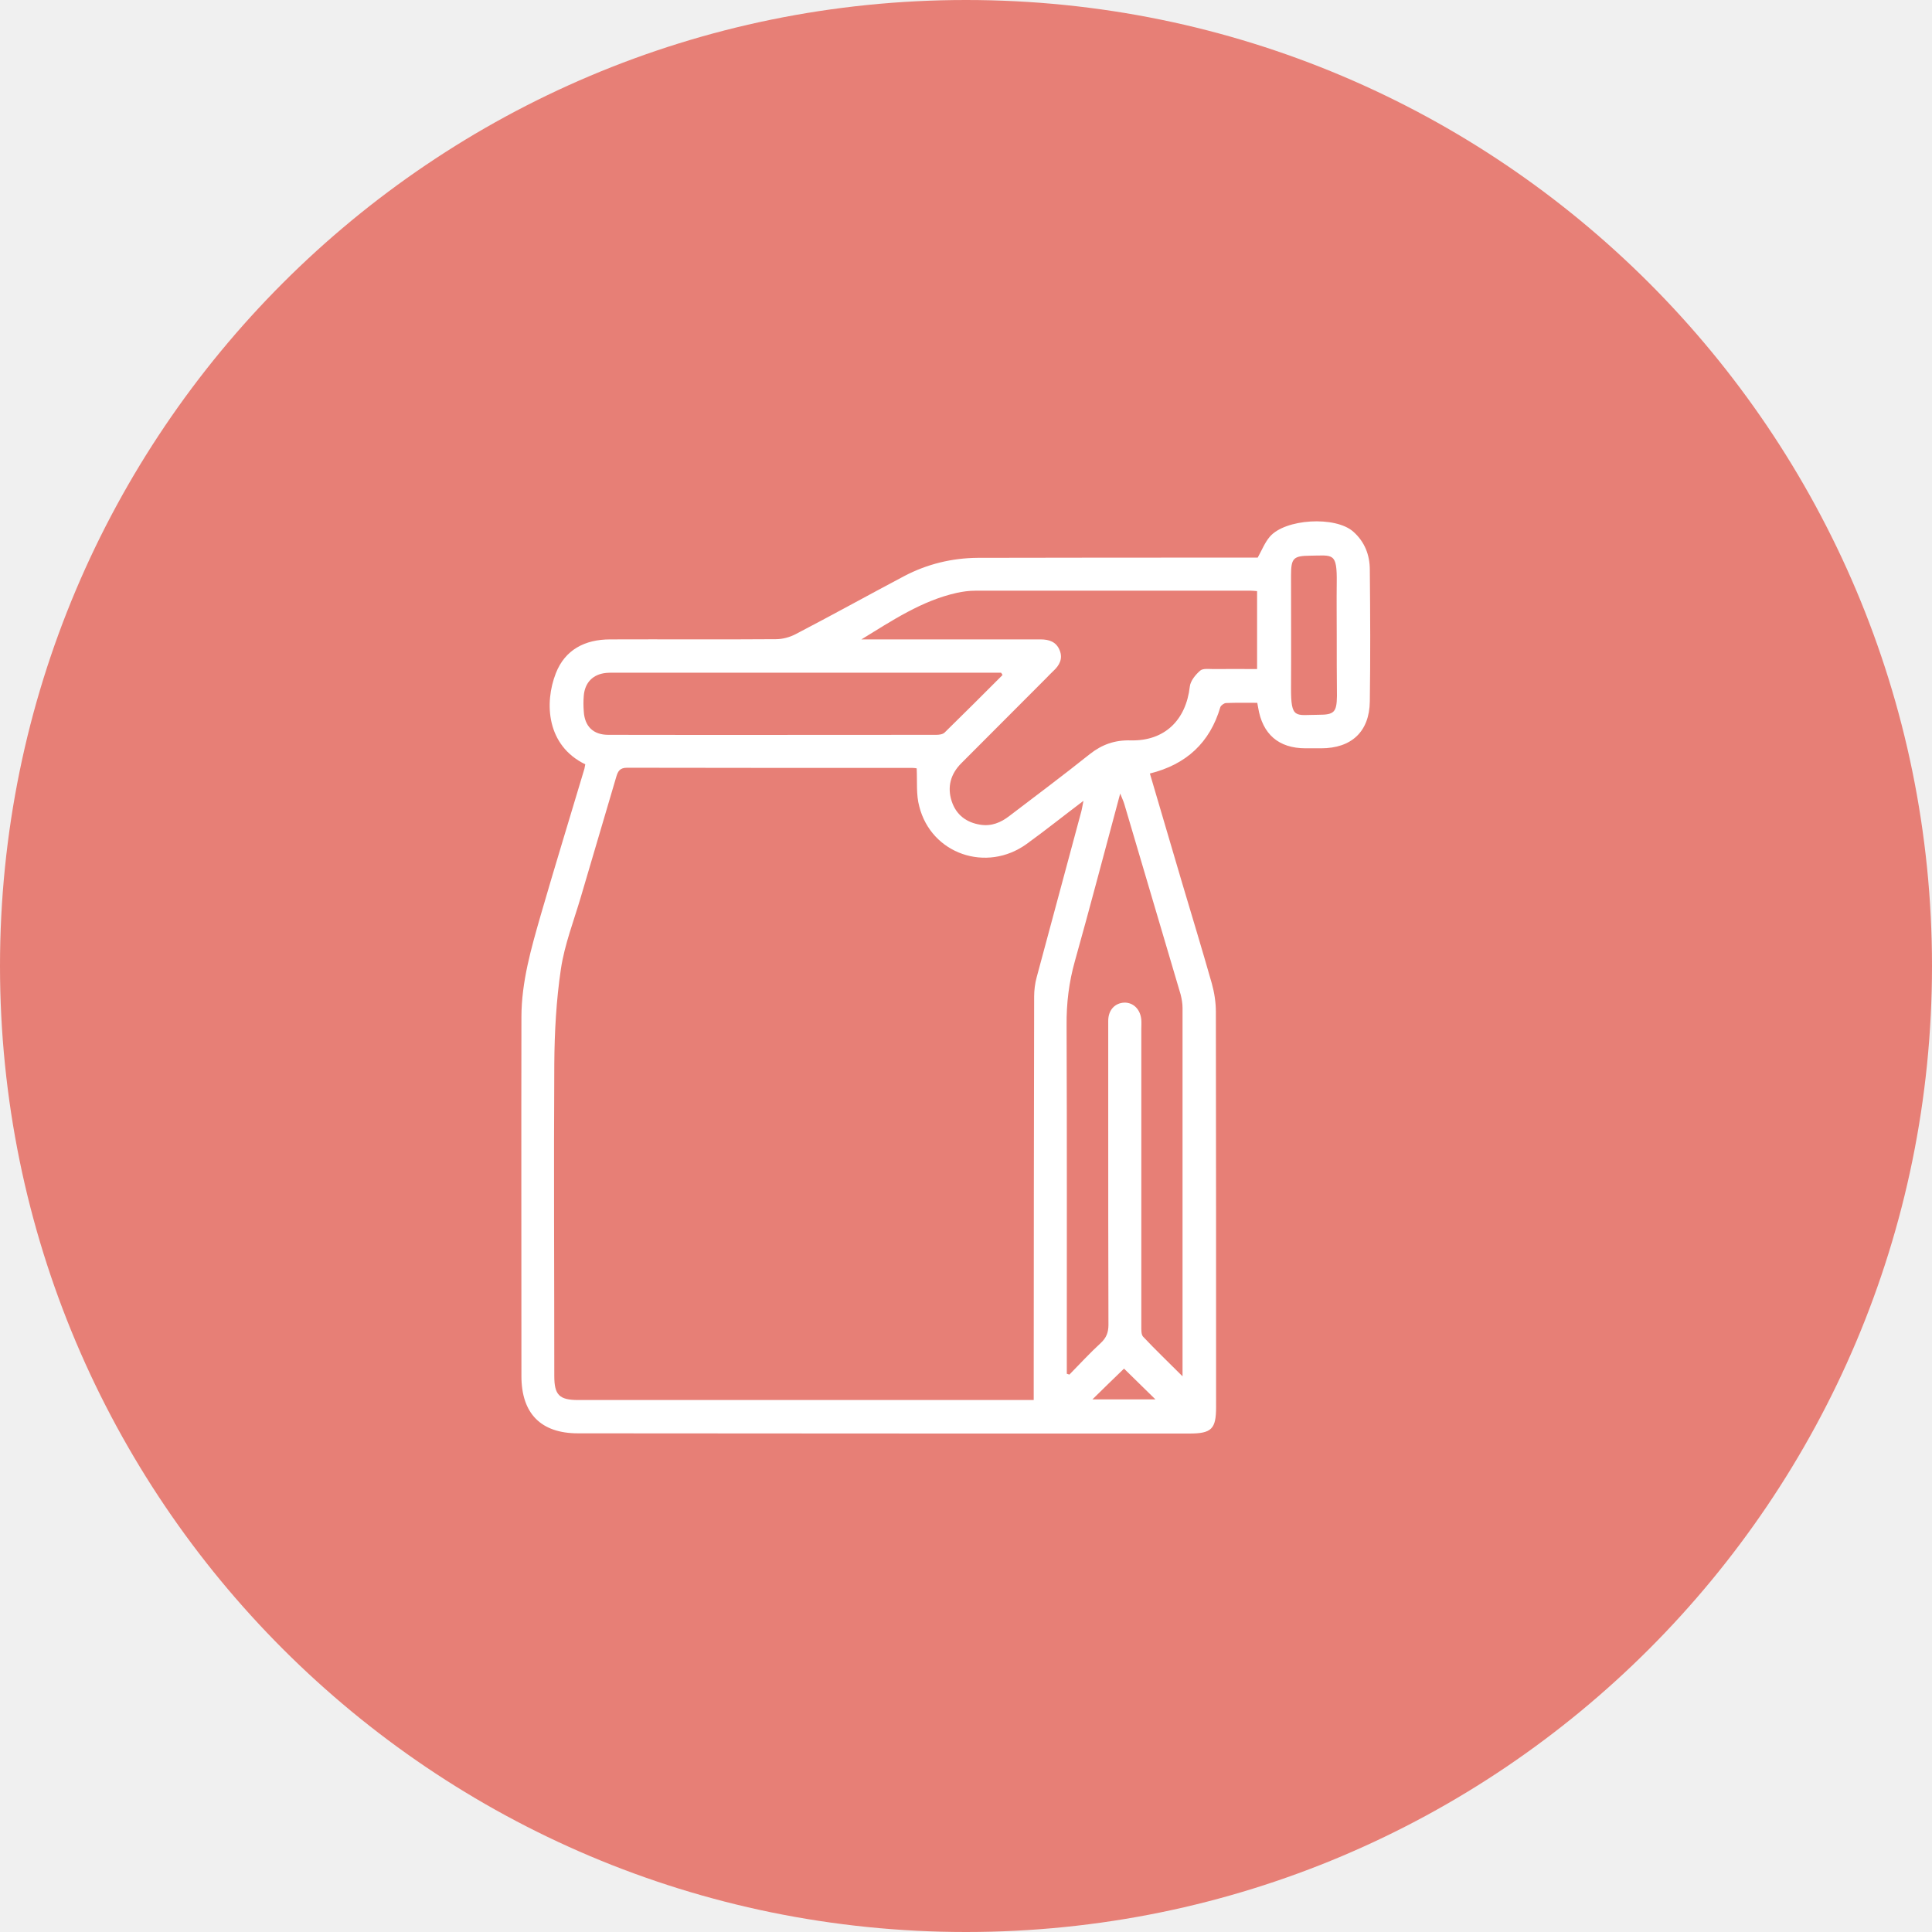
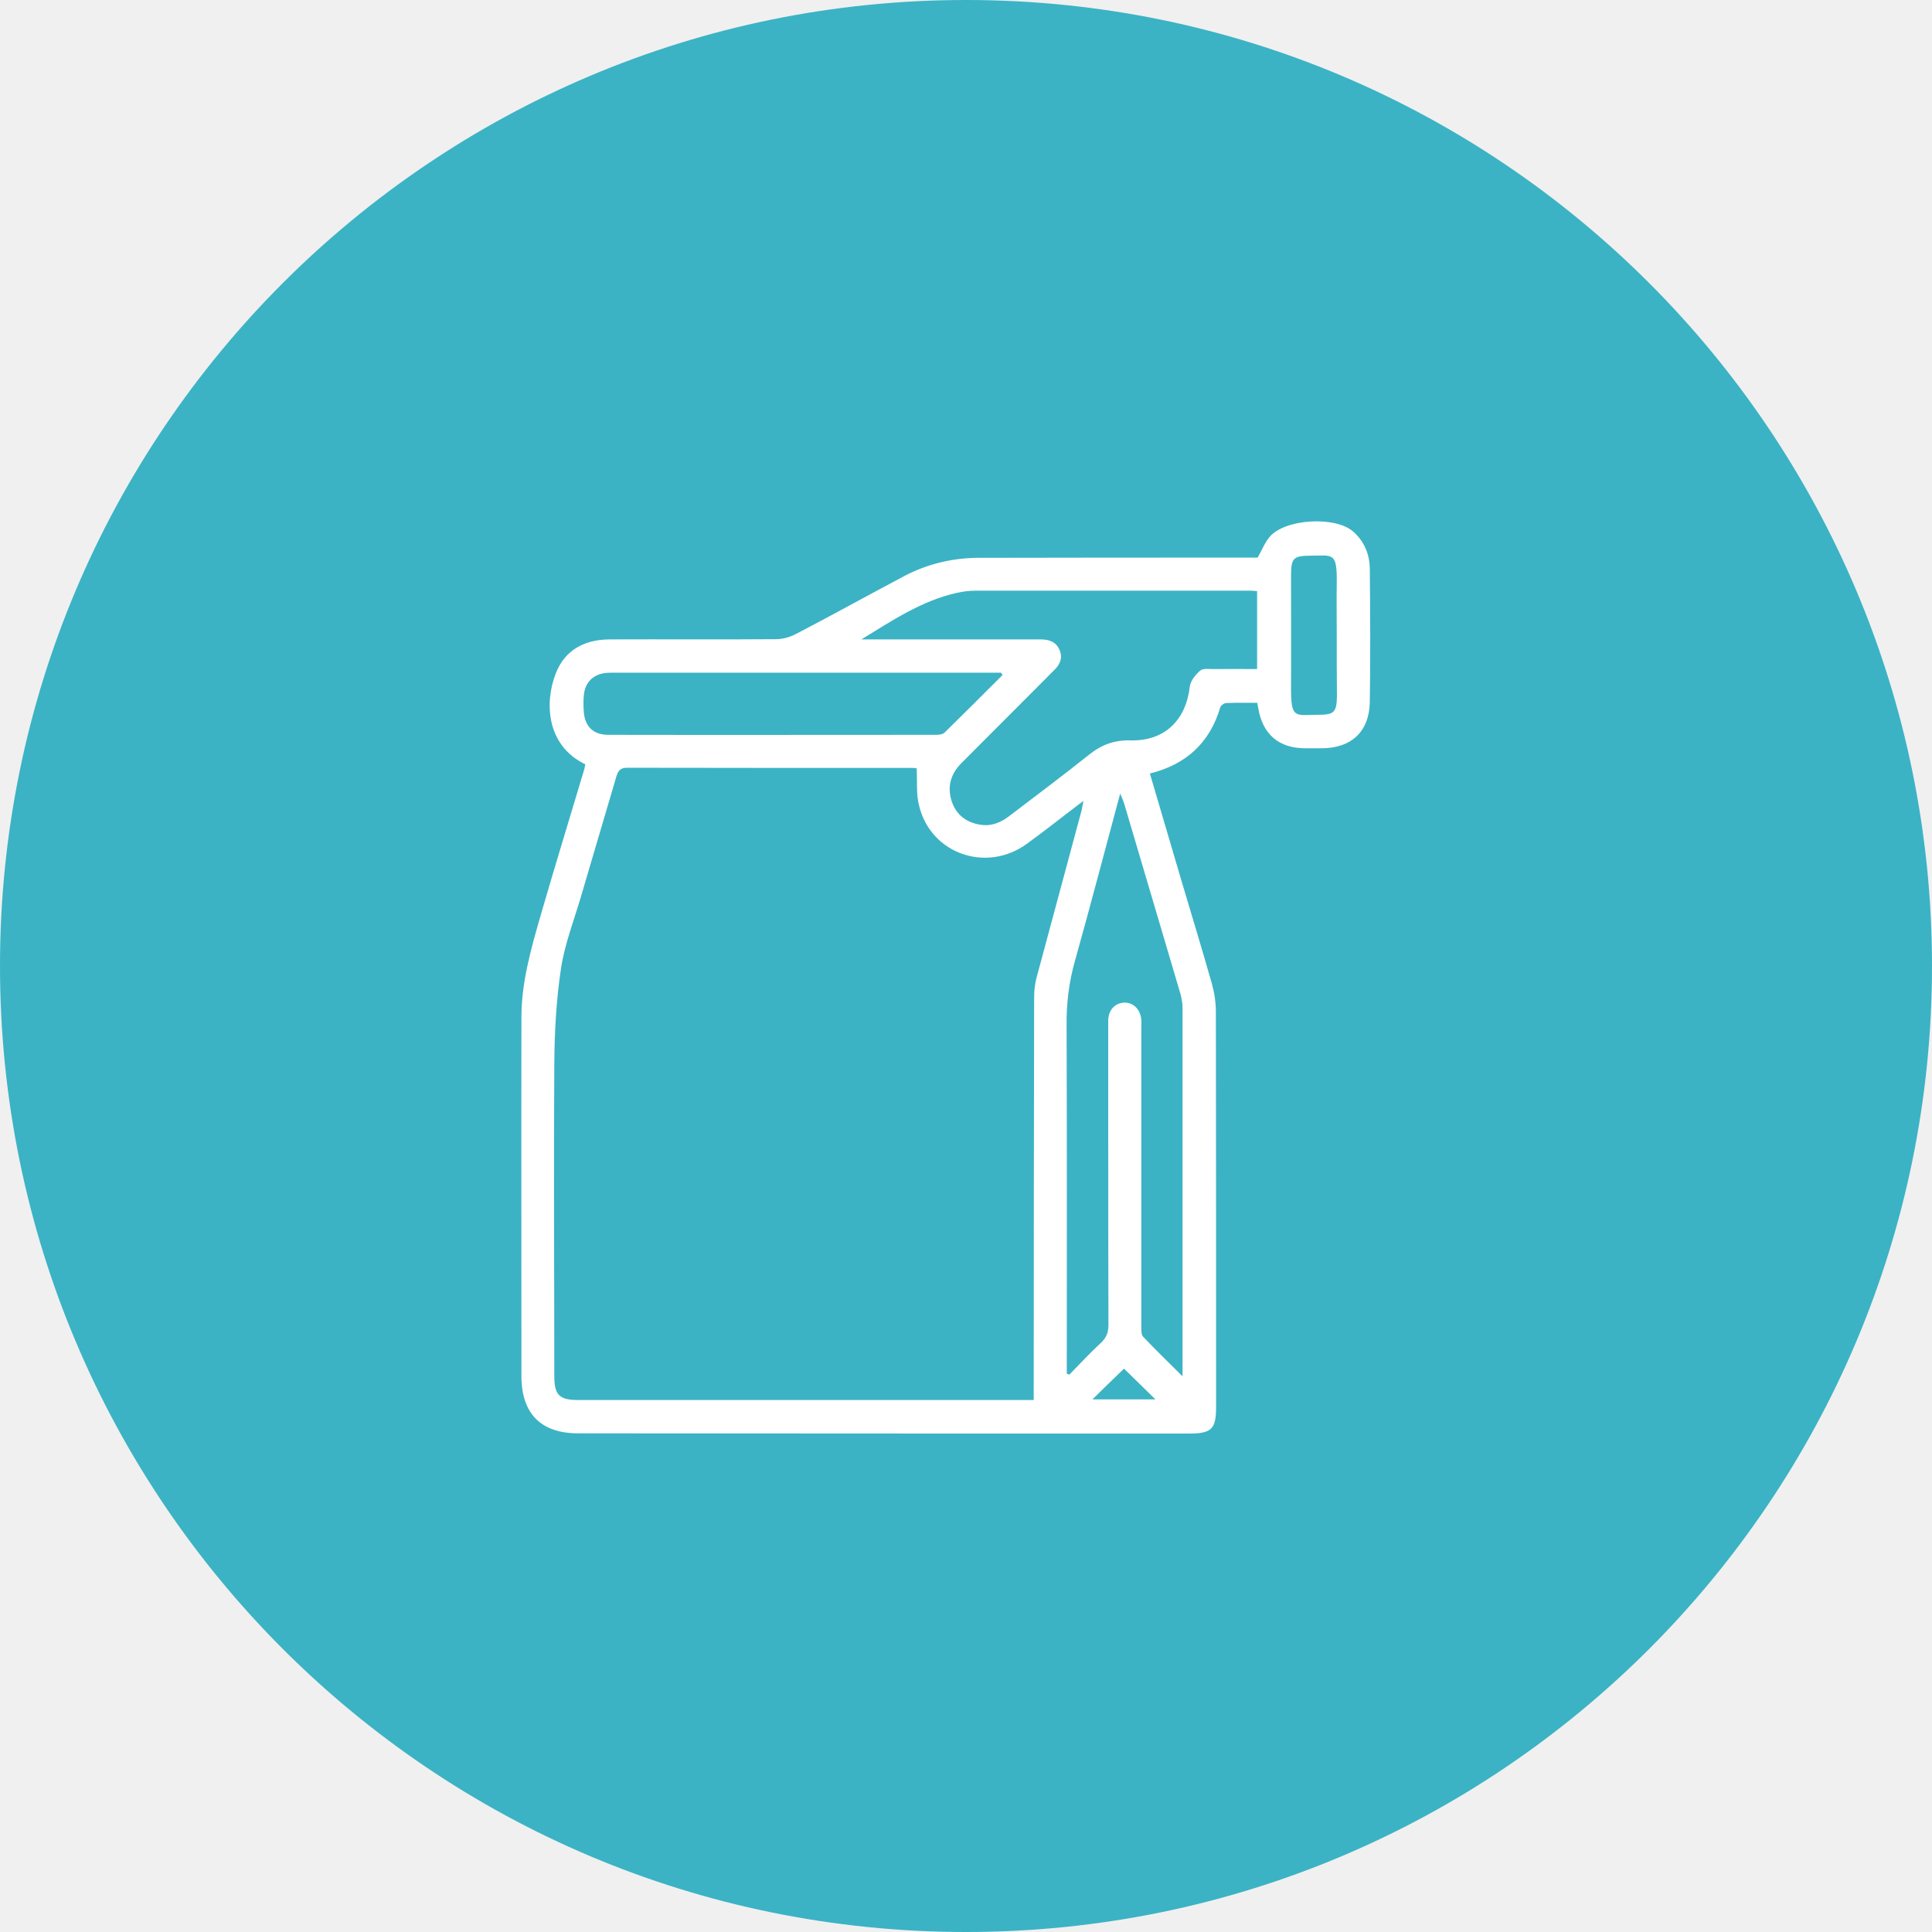
<svg xmlns="http://www.w3.org/2000/svg" width="63" height="63" viewBox="0 0 63 63" fill="none">
-   <circle cx="31.5" cy="31.5" r="31.5" fill="#E77F76" />
+   <circle cx="31.5" cy="31.5" r="31.5" fill="#3BB3C4" />
  <path d="M19.085 24.923C17.818 24.31 17.748 22.918 18.124 21.957C18.424 21.184 19.078 20.85 19.893 20.85C21.696 20.843 23.5 20.857 25.303 20.843C25.519 20.843 25.749 20.78 25.937 20.683C27.128 20.063 28.297 19.415 29.481 18.788C30.233 18.392 31.041 18.197 31.884 18.19C34.808 18.183 37.719 18.183 40.622 18.183C40.755 18.183 40.894 18.183 41.012 18.183C41.145 17.946 41.242 17.695 41.402 17.507C41.897 16.915 43.554 16.818 44.132 17.34C44.501 17.667 44.668 18.099 44.668 18.58C44.682 20.014 44.689 21.442 44.668 22.876C44.654 23.858 44.069 24.401 43.081 24.401C42.913 24.401 42.739 24.401 42.572 24.401C41.695 24.401 41.166 23.941 41.026 23.071C41.019 23.029 41.012 22.987 40.998 22.918C40.657 22.918 40.316 22.911 39.982 22.925C39.919 22.925 39.815 23.001 39.794 23.057C39.453 24.22 38.68 24.93 37.496 25.223C37.851 26.42 38.192 27.59 38.54 28.767C38.868 29.867 39.202 30.967 39.515 32.067C39.599 32.367 39.648 32.687 39.648 32.993C39.655 37.29 39.655 41.586 39.655 45.883C39.655 46.6 39.508 46.746 38.777 46.746C32.134 46.746 25.491 46.746 18.848 46.739C17.637 46.739 17.003 46.091 17.003 44.873C17.003 40.973 16.996 37.067 17.003 33.168C17.003 32.019 17.323 30.918 17.637 29.825C18.096 28.238 18.584 26.657 19.057 25.069C19.064 25.027 19.071 24.986 19.085 24.923ZM29.892 25.055C29.885 25.055 29.822 25.041 29.753 25.041C26.654 25.041 23.549 25.041 20.45 25.035C20.213 25.035 20.151 25.146 20.095 25.334C19.712 26.643 19.322 27.945 18.939 29.254C18.709 30.034 18.41 30.8 18.291 31.594C18.138 32.617 18.082 33.662 18.075 34.693C18.055 38.084 18.075 41.482 18.075 44.873C18.075 45.486 18.236 45.653 18.855 45.653C23.674 45.653 28.485 45.653 33.304 45.653C33.422 45.653 33.548 45.653 33.708 45.653C33.708 45.486 33.708 45.353 33.708 45.221C33.708 40.98 33.715 36.74 33.722 32.499C33.722 32.29 33.75 32.067 33.805 31.865C34.286 30.069 34.773 28.279 35.254 26.483C35.282 26.385 35.296 26.281 35.33 26.114C34.676 26.608 34.084 27.082 33.478 27.52C32.169 28.467 30.366 27.848 29.976 26.295C29.871 25.919 29.913 25.487 29.892 25.055ZM28.089 20.85C28.736 20.85 29.384 20.85 30.038 20.85C31.334 20.85 32.629 20.85 33.931 20.85C34.209 20.85 34.446 20.926 34.557 21.212C34.662 21.476 34.55 21.692 34.355 21.873C34.272 21.95 34.195 22.033 34.119 22.11C33.193 23.036 32.273 23.962 31.347 24.888C30.999 25.236 30.881 25.661 31.034 26.128C31.18 26.573 31.515 26.824 31.974 26.894C32.329 26.949 32.636 26.824 32.914 26.608C33.791 25.94 34.676 25.278 35.539 24.589C35.936 24.276 36.354 24.129 36.869 24.143C37.969 24.171 38.673 23.489 38.798 22.389C38.819 22.201 38.986 21.998 39.139 21.866C39.23 21.79 39.418 21.817 39.564 21.817C40.044 21.811 40.525 21.817 40.992 21.817C40.992 20.933 40.992 20.105 40.992 19.276C40.908 19.269 40.852 19.262 40.797 19.262C37.795 19.262 34.801 19.262 31.8 19.262C31.598 19.262 31.396 19.29 31.201 19.332C30.052 19.589 29.091 20.237 28.089 20.85ZM34.787 44.796C34.815 44.803 34.843 44.817 34.871 44.824C35.212 44.476 35.539 44.121 35.894 43.794C36.075 43.626 36.145 43.452 36.145 43.202C36.138 40.959 36.138 38.717 36.138 36.468C36.138 35.41 36.138 34.351 36.138 33.286C36.138 32.938 36.354 32.708 36.66 32.694C36.96 32.687 37.19 32.917 37.217 33.258C37.224 33.356 37.217 33.46 37.217 33.565C37.217 36.788 37.217 40.012 37.217 43.236C37.217 43.355 37.21 43.515 37.273 43.585C37.67 44.009 38.088 44.406 38.561 44.88C38.561 44.713 38.561 44.636 38.561 44.566C38.561 40.667 38.561 36.768 38.561 32.861C38.561 32.715 38.533 32.569 38.499 32.429C37.886 30.354 37.273 28.286 36.66 26.211C36.633 26.121 36.591 26.037 36.528 25.877C36.02 27.757 35.553 29.554 35.052 31.336C34.857 32.026 34.773 32.715 34.78 33.432C34.794 37.095 34.787 40.758 34.787 44.427C34.787 44.553 34.787 44.678 34.787 44.796ZM32.691 22.012C32.677 21.985 32.663 21.957 32.643 21.936C32.566 21.936 32.489 21.936 32.413 21.936C28.263 21.936 24.119 21.936 19.969 21.936C19.9 21.936 19.837 21.936 19.767 21.943C19.336 21.985 19.071 22.256 19.036 22.688C19.022 22.855 19.022 23.029 19.036 23.196C19.064 23.684 19.343 23.962 19.837 23.962C23.402 23.969 26.96 23.962 30.526 23.962C30.623 23.962 30.742 23.948 30.804 23.886C31.438 23.266 32.065 22.639 32.691 22.012ZM43.589 20.703C43.589 20.139 43.582 19.575 43.589 19.011C43.603 18.002 43.47 18.113 42.725 18.12C42.175 18.127 42.099 18.197 42.099 18.768C42.099 19.986 42.106 21.198 42.099 22.416C42.092 23.475 42.245 23.308 42.997 23.308C43.505 23.308 43.589 23.224 43.596 22.695C43.589 22.033 43.589 21.365 43.589 20.703ZM35.623 45.632C36.333 45.632 37.016 45.632 37.677 45.632C37.322 45.284 36.974 44.942 36.653 44.629C36.333 44.935 35.985 45.277 35.623 45.632Z" fill="white" />
</svg>
